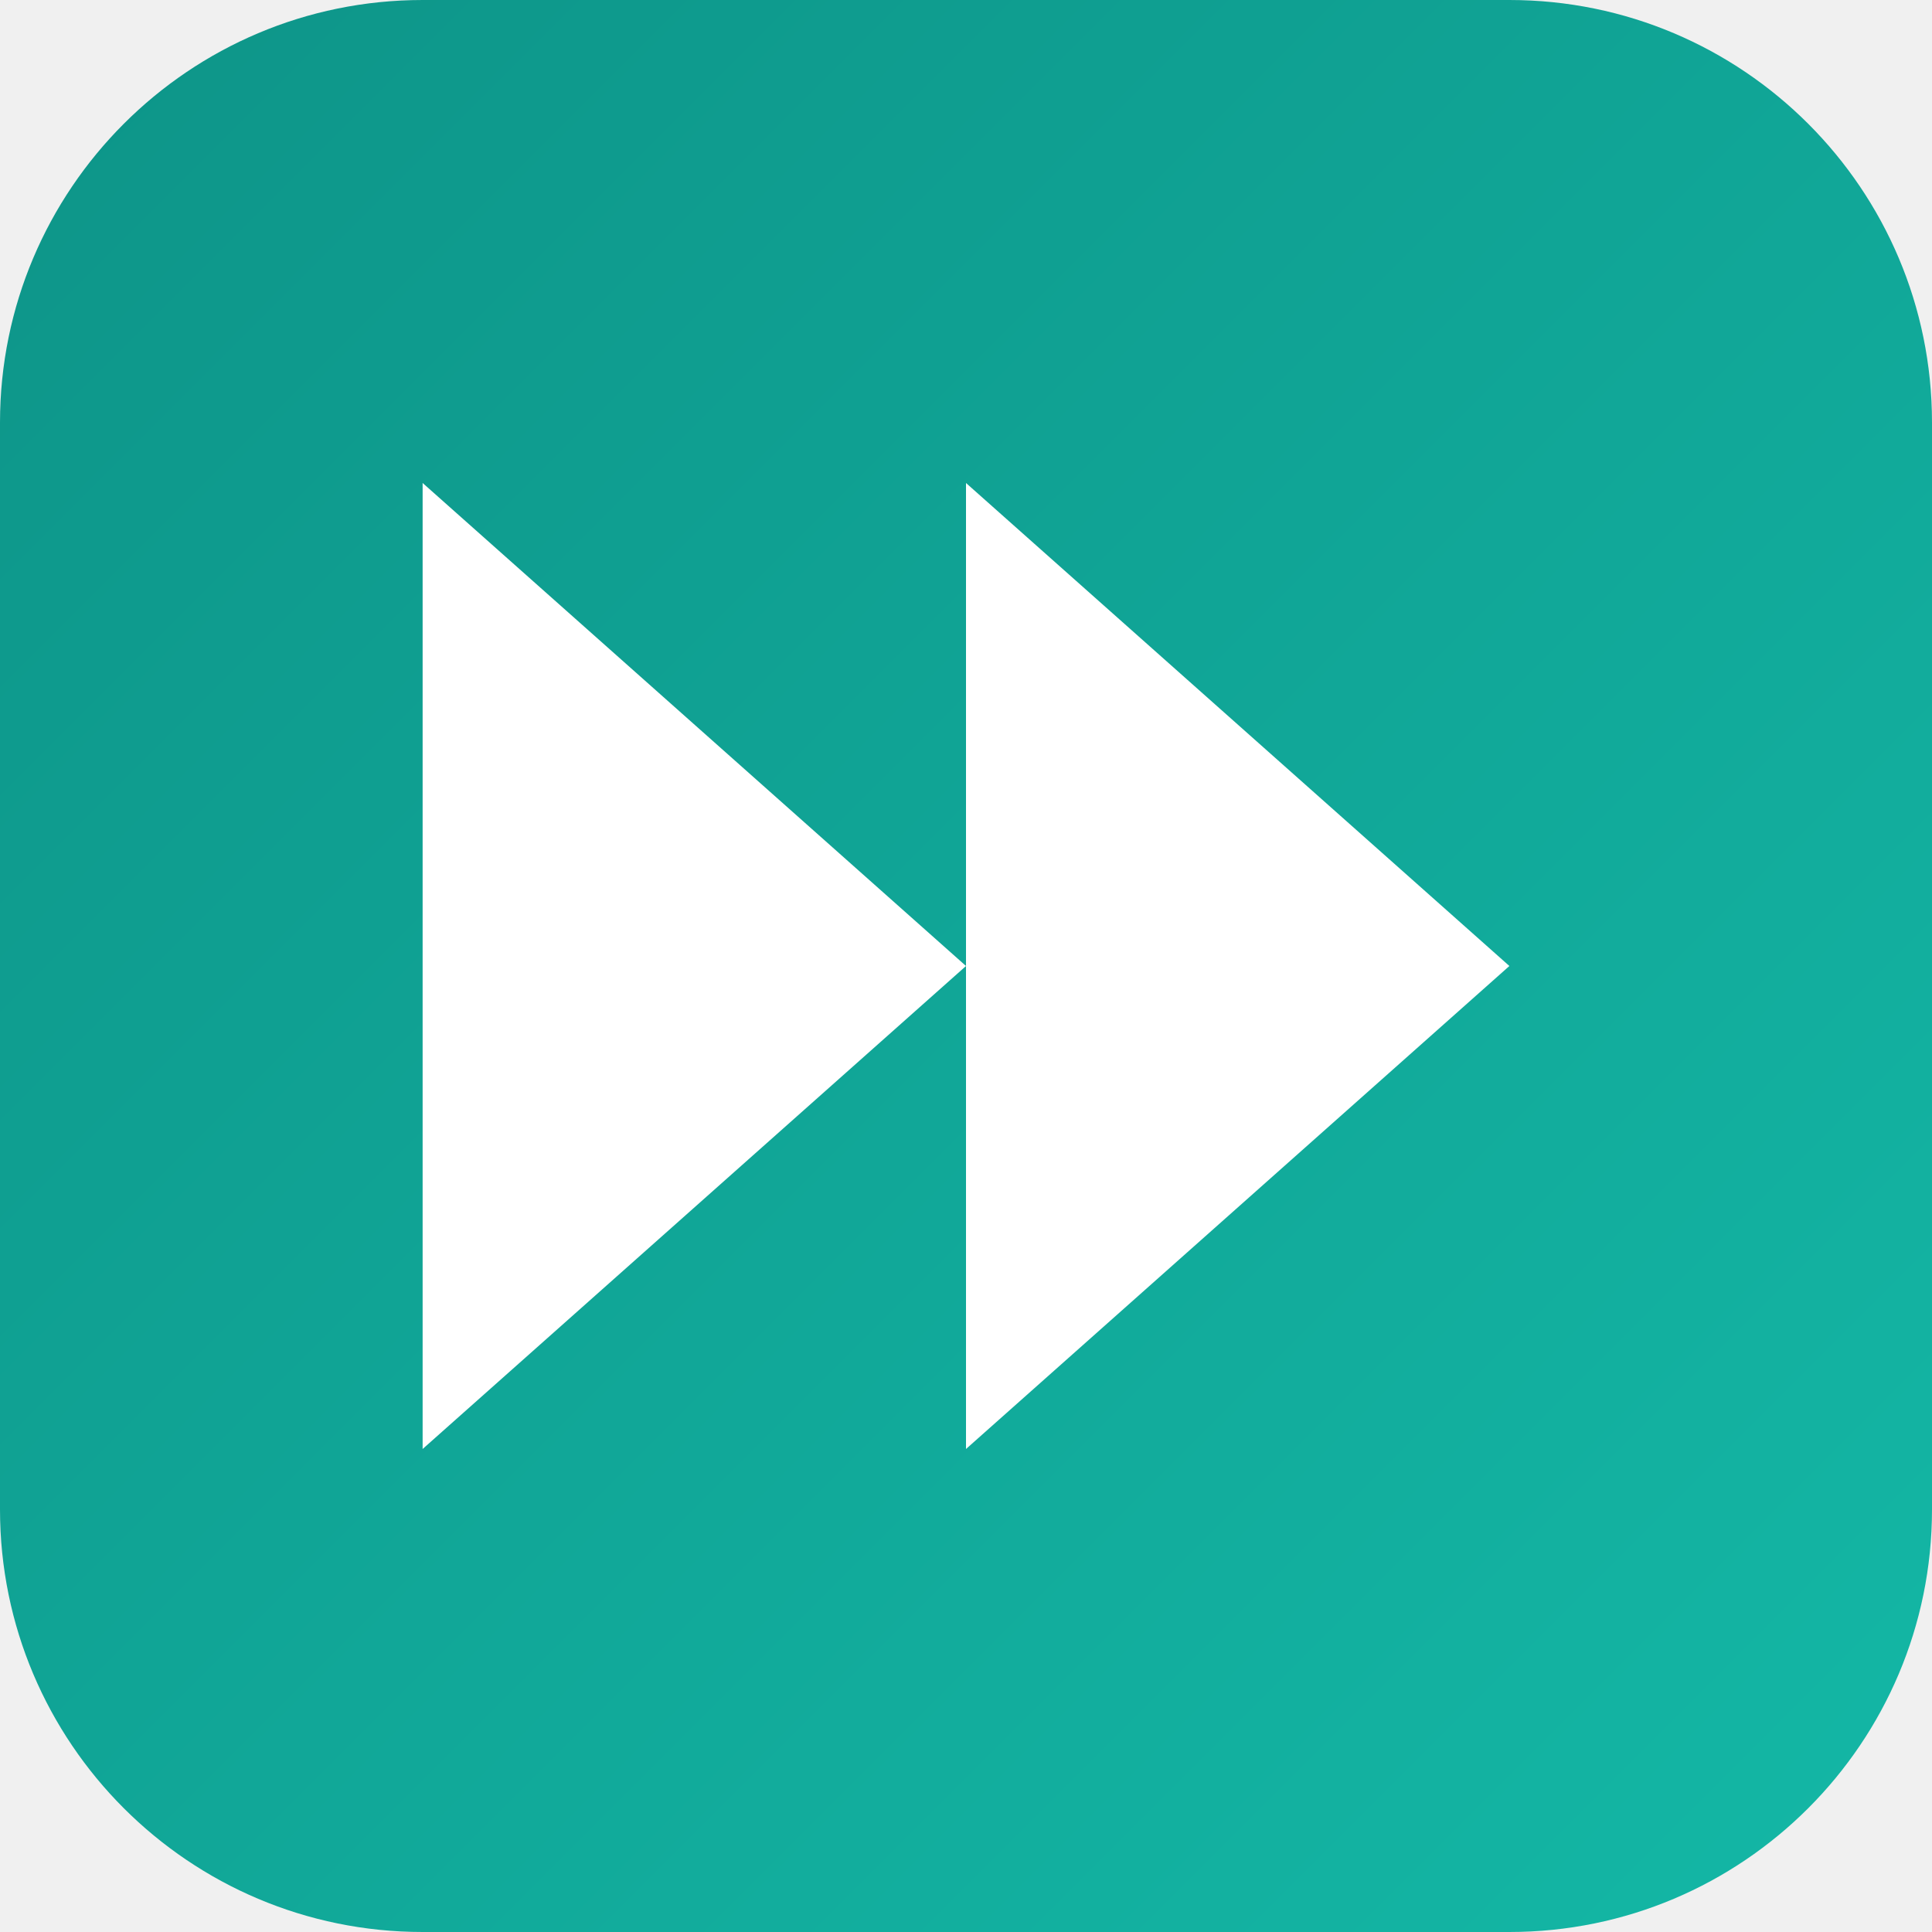
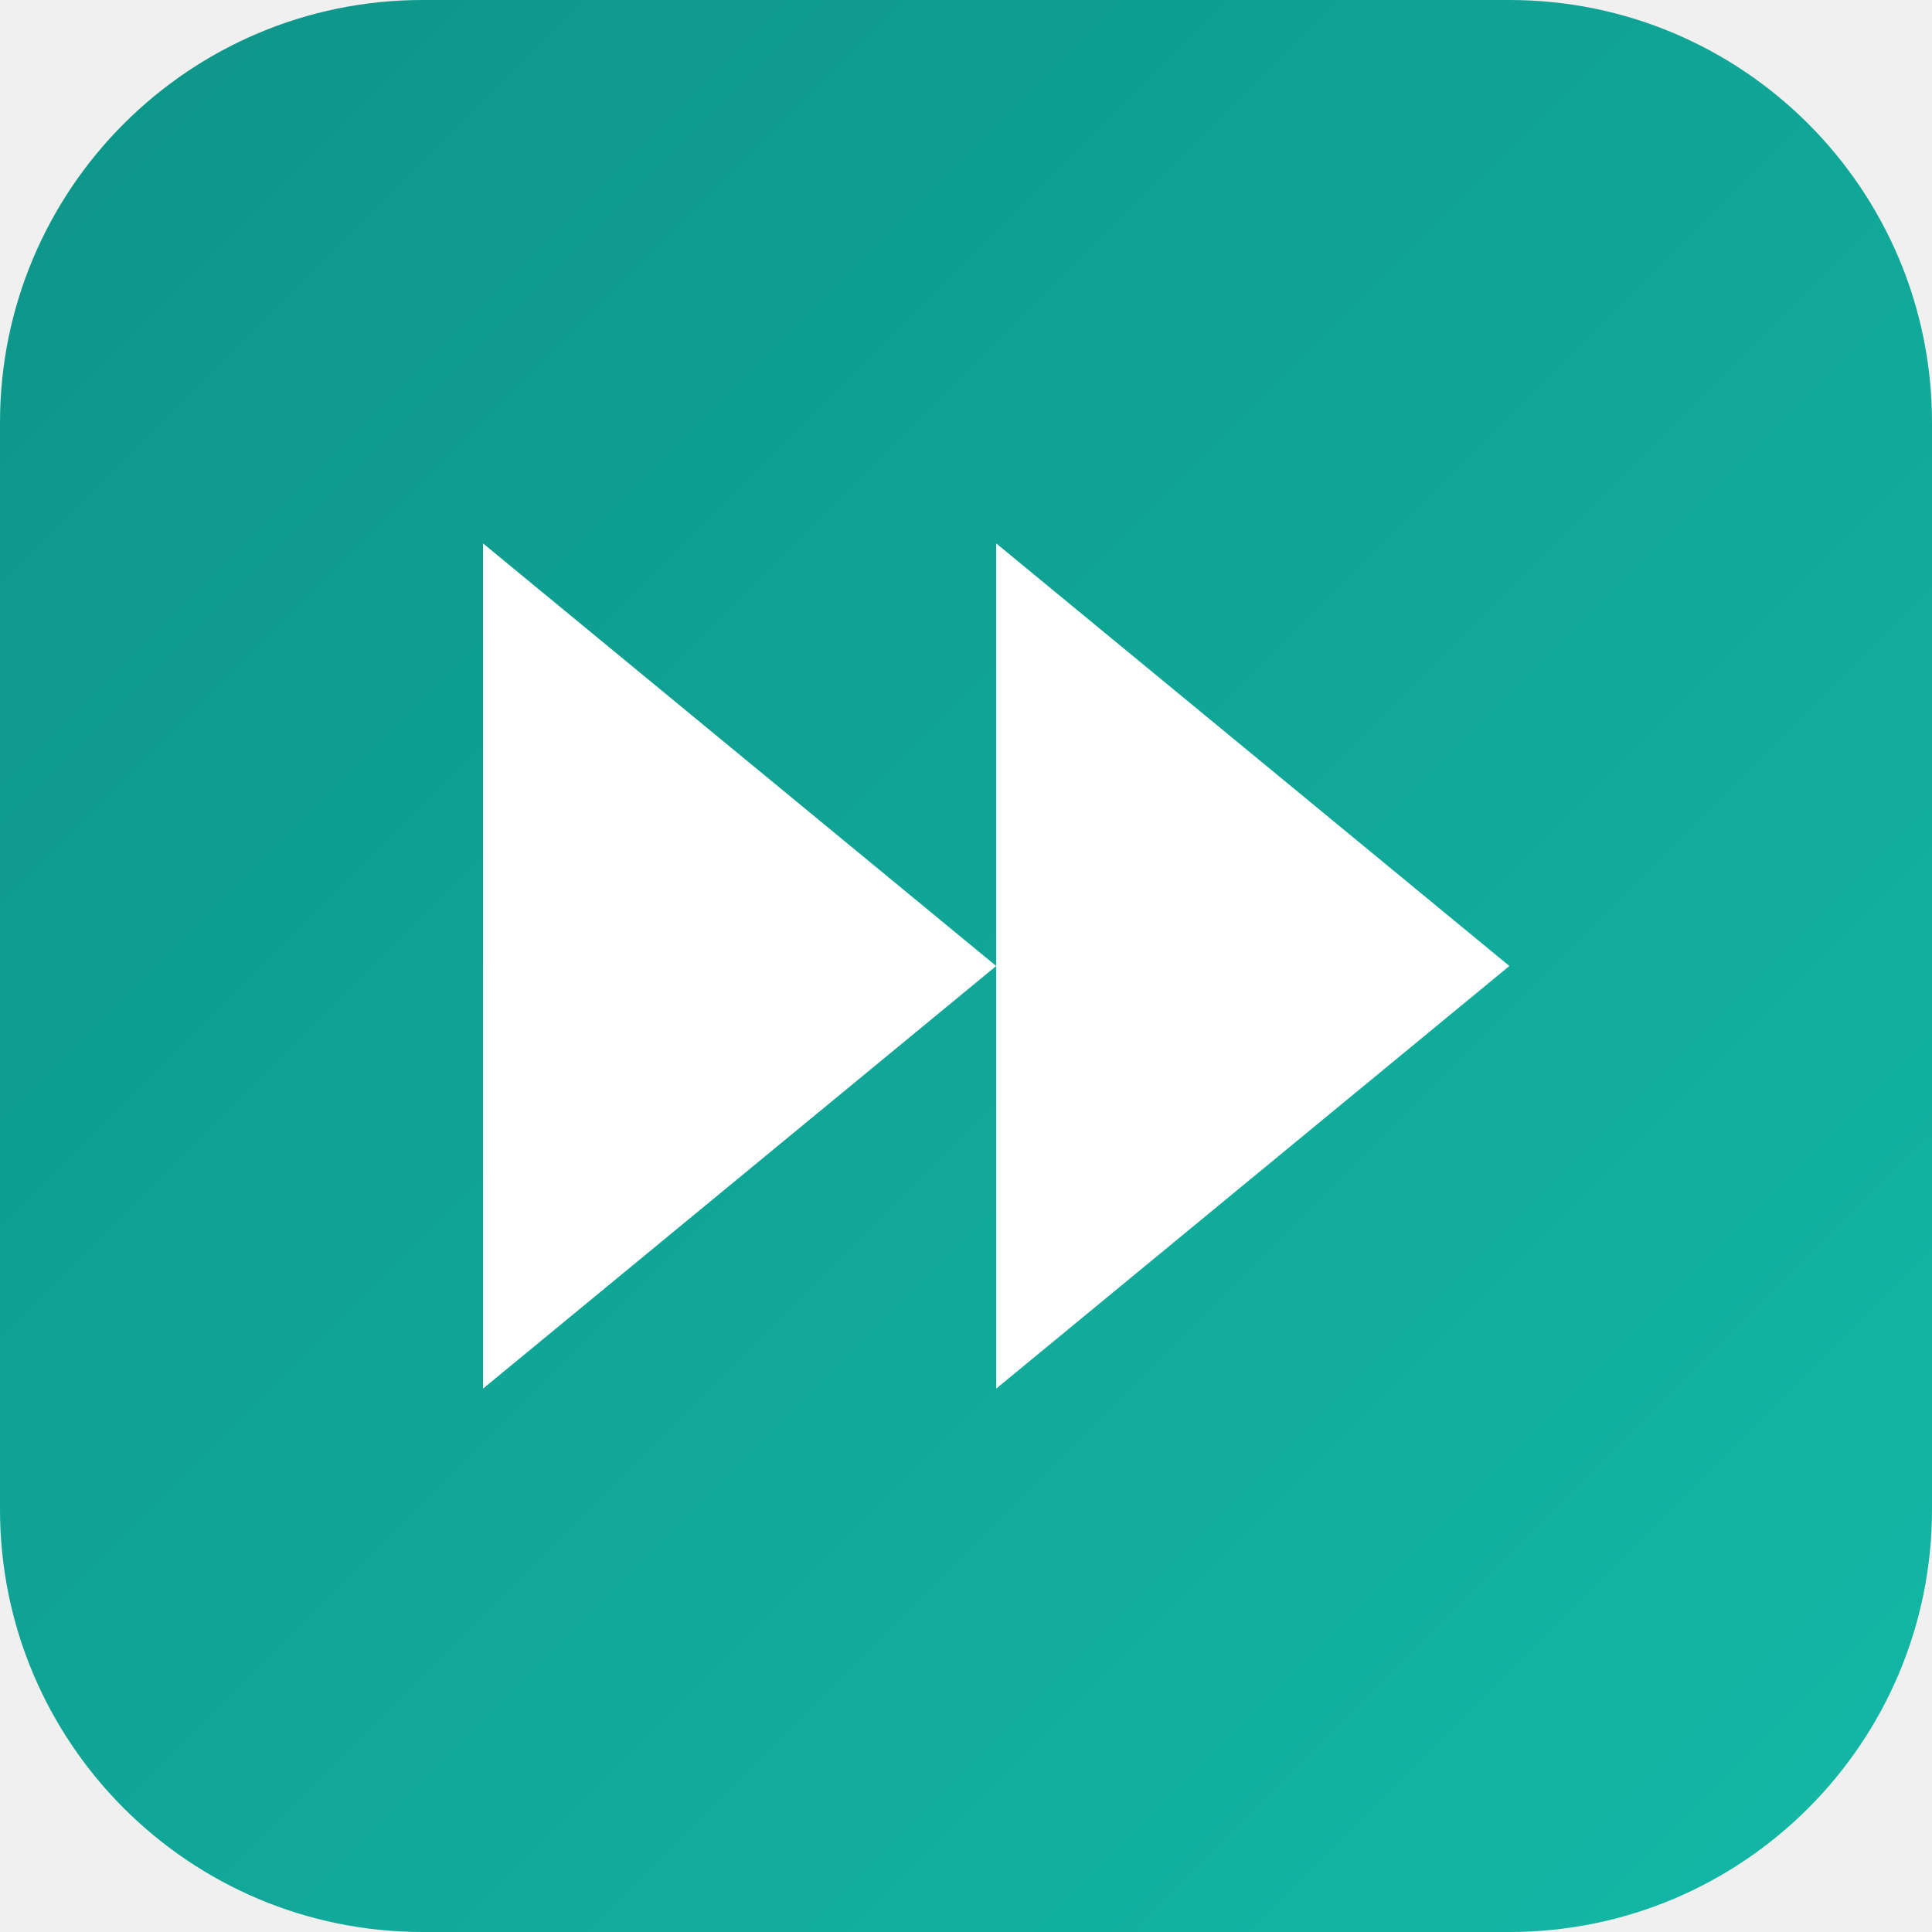
<svg xmlns="http://www.w3.org/2000/svg" viewBox="0 0 32 32">
  <defs>
    <linearGradient id="teal" x1="0%" y1="0%" x2="100%" y2="100%">
      <stop offset="0%" style="stop-color:#0d9488" />
      <stop offset="100%" style="stop-color:#14b8a6" />
    </linearGradient>
  </defs>
  <rect width="32" height="32" rx="7" fill="url(#teal)" />
-   <polygon points="7,8 16,16 7,24" fill="white" />
-   <polygon points="16,8 25,16 16,24" fill="white" />
+   <polygon points="8,9 16.5,16 8,23" fill="white" />
+   <polygon points="16.5,9 25,16 16.5,23" fill="white" />
</svg>
